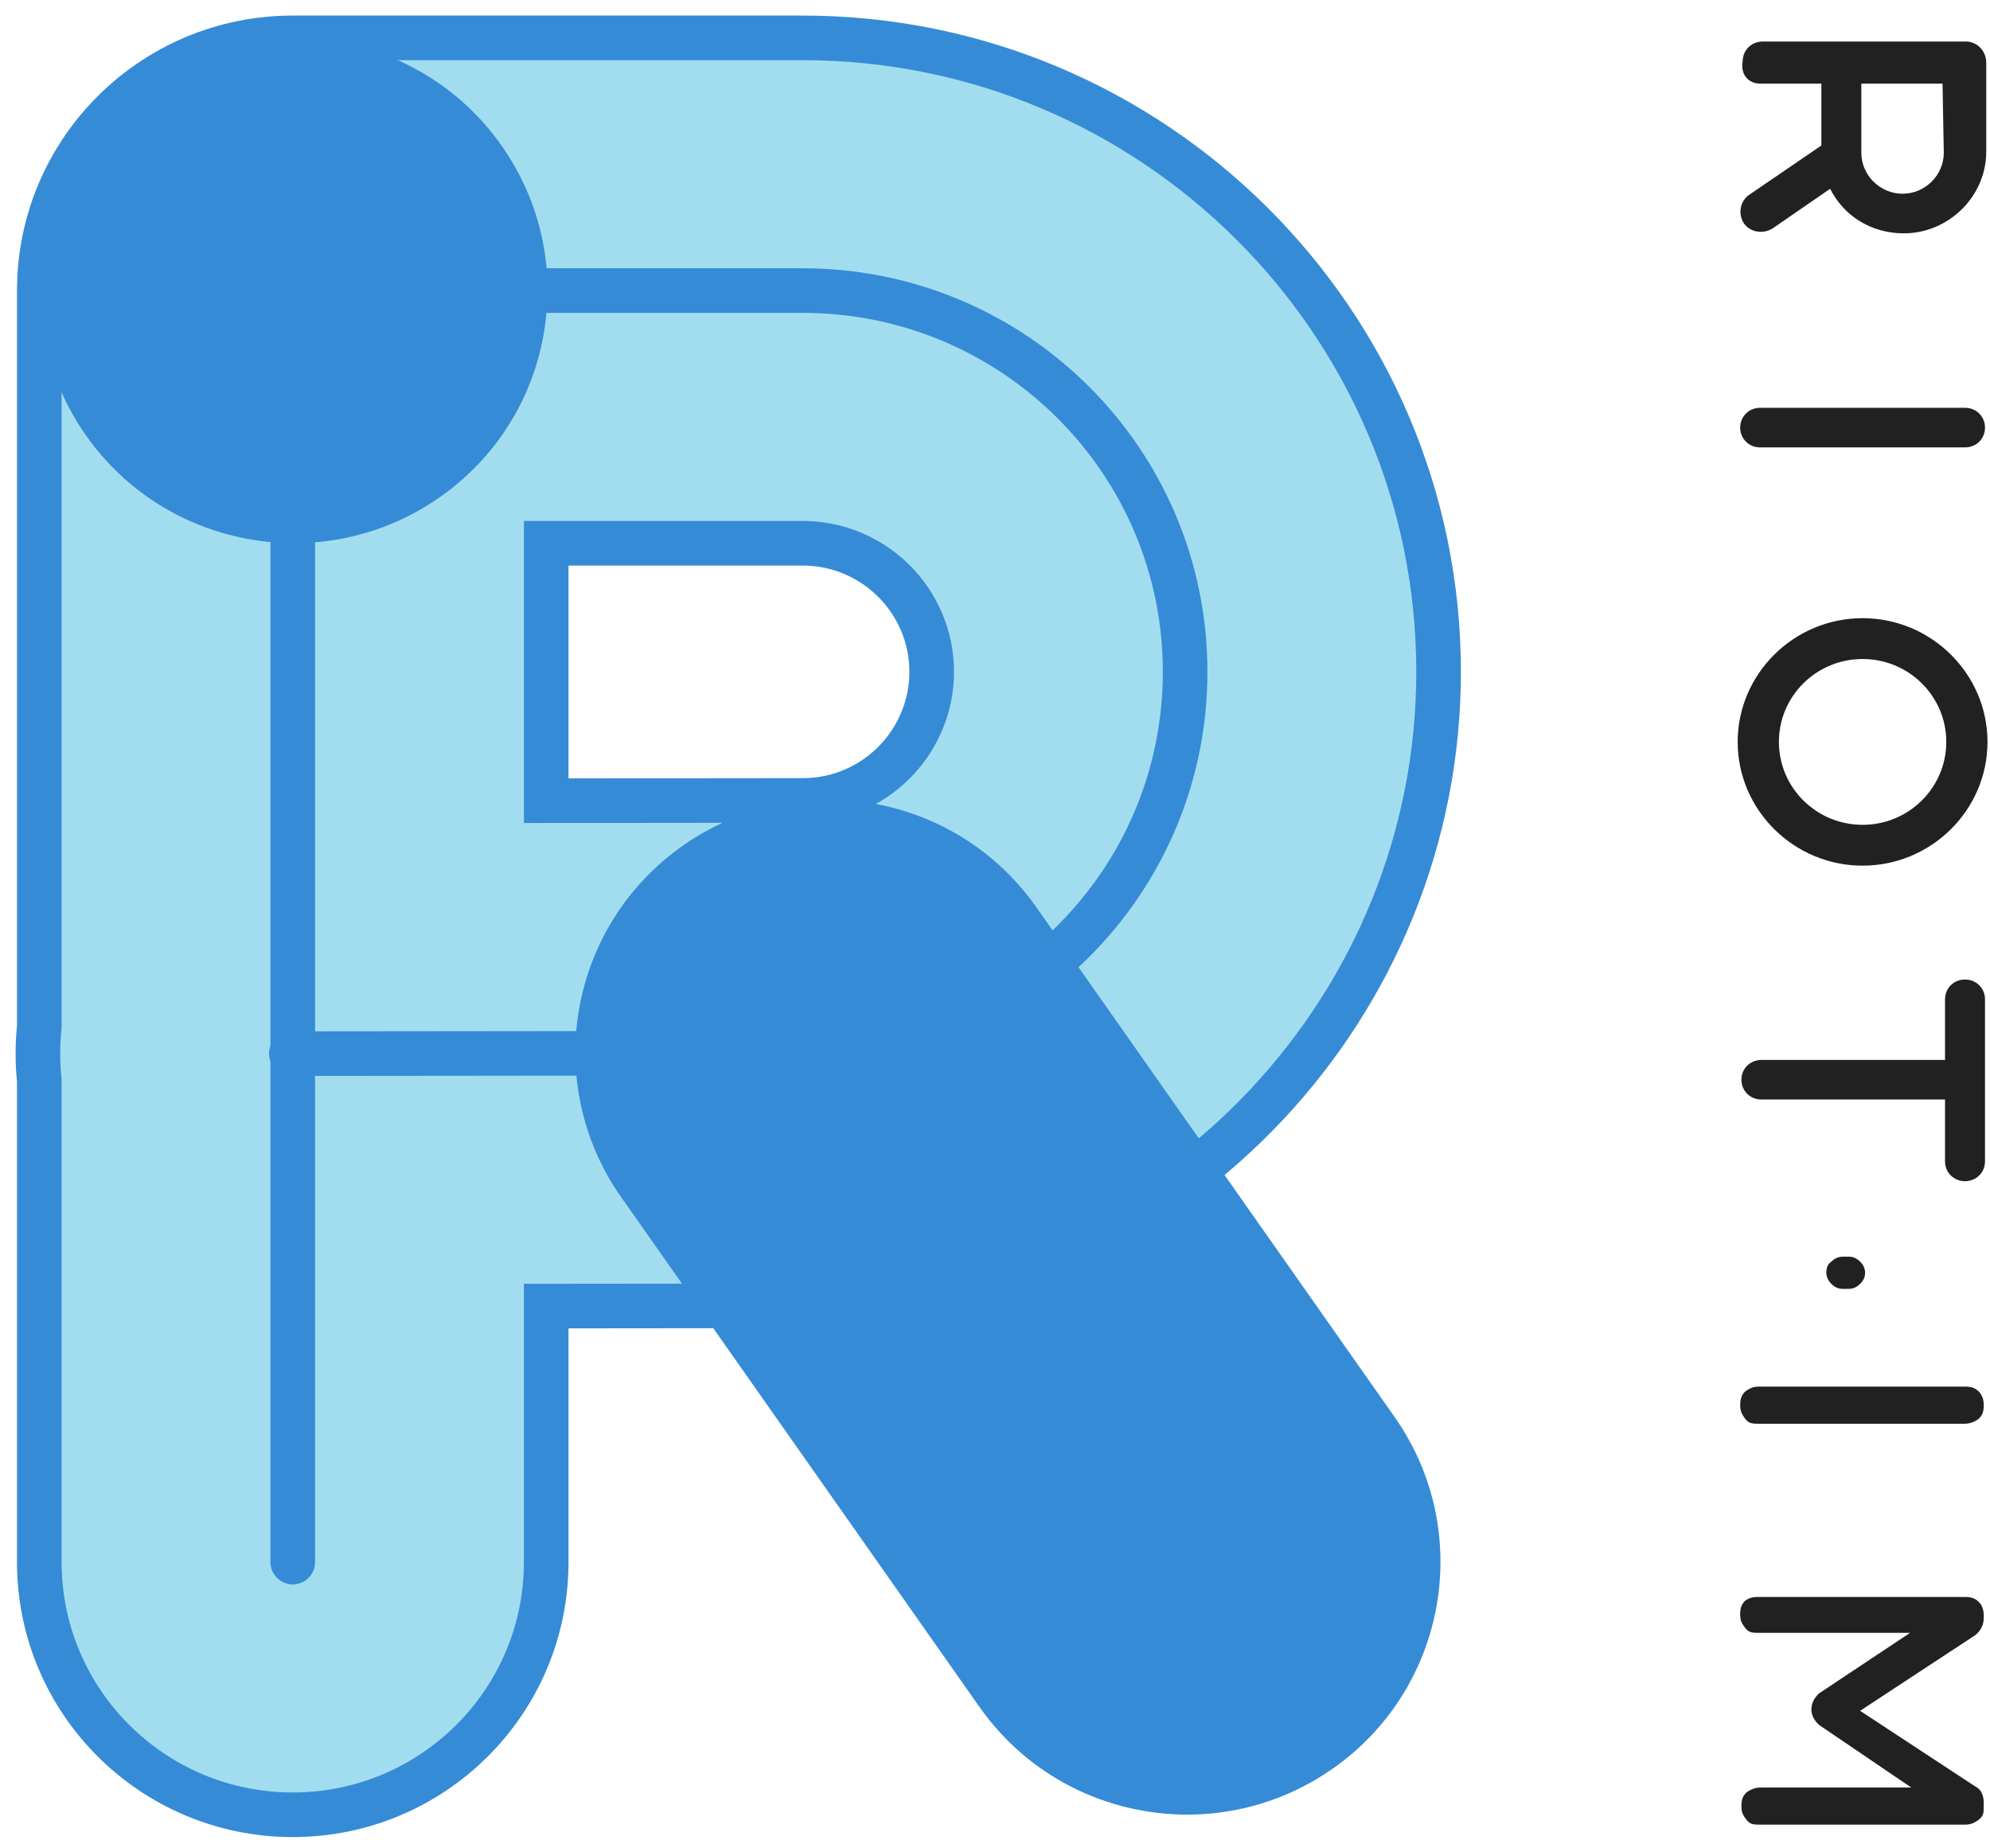
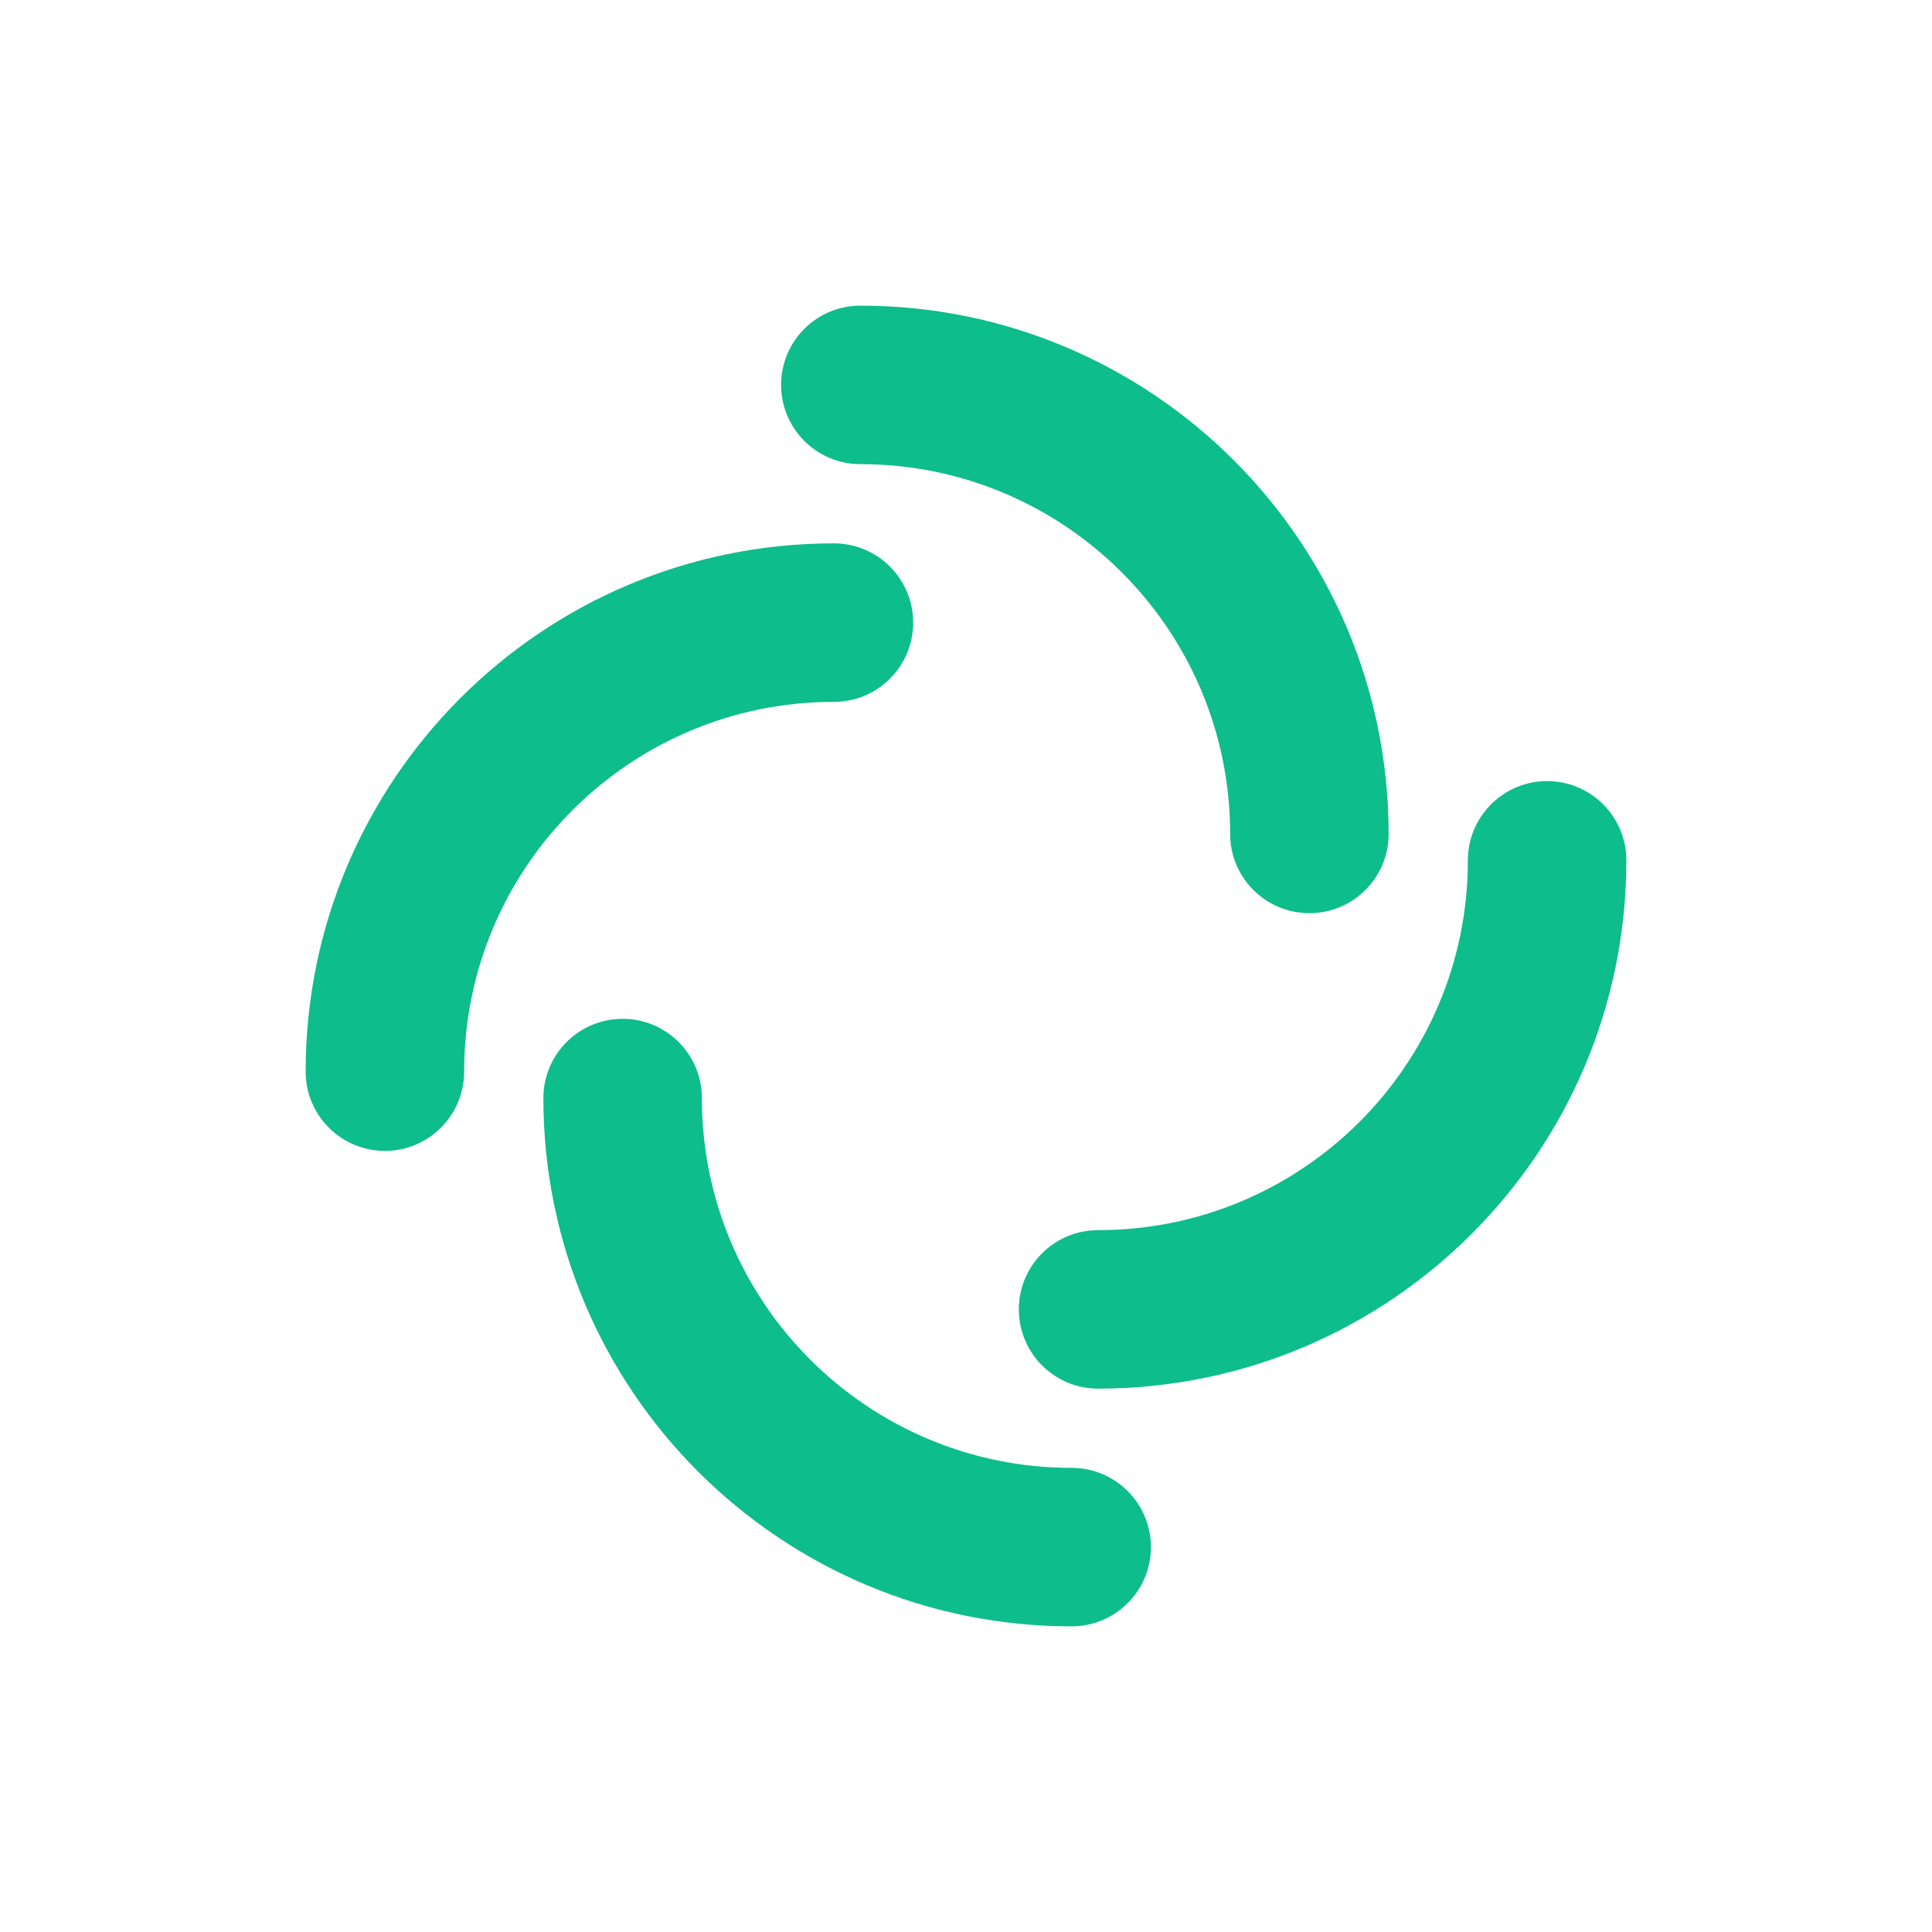
- <svg xmlns="http://www.w3.org/2000/svg" width="112px" height="104px" viewBox="0 0 112 104" version="1.1">
-   <g id="Experiments" stroke="none" stroke-width="1" fill="none" fill-rule="evenodd">
-     <g id="Home" transform="translate(-796, -174)">
-       <g id="Group-11" transform="translate(621, 193)">
-         <g id="Square-logo" transform="translate(177, -17)">
-           <path d="M28.741,28.581 L28.741,43.072 L43.164,43.057 C43.347,43.057 43.514,43.052 43.68,43.041 C47.472,42.786 50.437,39.614 50.437,35.82 C50.437,31.828 47.181,28.581 43.178,28.581 L28.741,28.581 Z M14.476,100.155 C6.599,100.155 0.212,93.787 0.212,85.931 L0.212,58.822 C0.16,58.33 0.133,57.83 0.133,57.324 C0.132,56.809 0.159,56.301 0.212,55.799 L0.212,14.357 C0.212,6.501 6.599,0.132 14.476,0.132 L43.178,0.132 C62.912,0.132 78.966,16.142 78.966,35.82 C78.966,54.529 64.312,70.168 45.605,71.424 C44.81,71.479 43.99,71.506 43.178,71.506 L28.741,71.521 L28.741,85.931 C28.741,93.787 22.355,100.155 14.476,100.155 Z" id="Fill-1" fill="#A2DDEF" fill-rule="nonzero" />
-           <path d="M28.741,28.581 L28.741,43.072 L43.164,43.057 C43.347,43.057 43.514,43.052 43.68,43.041 C47.472,42.786 50.437,39.614 50.437,35.82 C50.437,31.828 47.181,28.581 43.178,28.581 L28.741,28.581 Z M14.476,100.155 C6.599,100.155 0.212,93.787 0.212,85.931 L0.212,58.822 C0.16,58.33 0.133,57.83 0.133,57.324 C0.132,56.809 0.159,56.301 0.212,55.799 L0.212,14.357 C0.212,6.501 6.599,0.132 14.476,0.132 L43.178,0.132 C62.912,0.132 78.966,16.142 78.966,35.82 C78.966,54.529 64.312,70.168 45.605,71.424 C44.81,71.479 43.99,71.506 43.178,71.506 L28.741,71.521 L28.741,85.931 C28.741,93.787 22.355,100.155 14.476,100.155 Z" id="Stroke-3" stroke="#368BD6" stroke-width="2.511" />
-           <path d="M14.476,85.931 L14.476,14.357 L43.178,14.357 C55.065,14.357 64.701,23.966 64.701,35.819 C64.701,47.181 55.848,56.481 44.647,57.232 C44.161,57.265 43.672,57.282 43.178,57.282 L14.397,57.311" id="Stroke-5" stroke="#368BD6" stroke-width="2.511" stroke-linecap="round" />
-           <path d="M26.23,6.199 C28.417,9.311 29.257,13.086 28.595,16.826 C27.933,20.568 25.848,23.828 22.725,26.007 C16.277,30.506 7.358,28.939 2.844,22.515 C0.657,19.403 -0.183,15.628 0.479,11.887 C1.141,8.146 3.226,4.885 6.35,2.707 C12.797,-1.792 21.716,-0.225 26.23,6.199 Z M64.819,100.147 C60.323,100.147 55.9,98.034 53.124,94.084 L32.964,65.395 C28.444,58.962 30.009,50.091 36.46,45.584 C42.911,41.074 51.807,42.636 56.328,49.069 L76.487,77.759 C81.009,84.192 79.443,93.063 72.992,97.57 C70.501,99.311 67.645,100.147 64.819,100.147 Z" id="Combined-Shape" fill="#368BD6" fill-rule="nonzero" />
-           <path d="M97.065,23.185 C96.432,23.185 95.94,22.698 95.94,22.071 C95.94,21.444 96.432,20.956 97.065,20.956 L108.594,20.956 C109.227,20.956 109.719,21.444 109.719,22.071 C109.719,22.698 109.227,23.185 108.594,23.185 L97.065,23.185 Z M97.065,2.707 C96.432,2.707 95.94,2.219 96.08,1.453 C96.08,0.826 96.573,0.338 97.205,0.338 L101.775,0.338 L108.664,0.338 C108.875,0.338 109.086,0.408 109.297,0.547 C109.578,0.756 109.789,1.105 109.789,1.522 L109.789,6.538 C109.789,9.045 107.68,11.135 105.149,11.135 C103.321,11.135 101.775,10.16 101.002,8.627 L97.768,10.856 C97.205,11.205 96.502,11.065 96.151,10.578 C95.799,10.02 95.94,9.324 96.432,8.976 L100.509,6.189 L100.509,2.707 L97.065,2.707 Z M107.399,6.607 L107.329,2.707 L102.759,2.707 L102.759,6.607 C102.759,7.861 103.814,8.906 105.079,8.906 C106.344,8.906 107.399,7.861 107.399,6.607 Z M108.594,53.137 C109.227,53.137 109.719,53.625 109.719,54.251 L109.719,58.779 L109.719,63.376 C109.719,64.003 109.227,64.491 108.594,64.491 C107.961,64.491 107.469,64.003 107.469,63.376 L107.469,59.893 L97.135,59.893 C96.502,59.893 96.01,59.406 96.01,58.779 C96.01,58.152 96.502,57.665 97.135,57.665 L107.469,57.665 L107.469,54.251 C107.469,53.625 107.961,53.137 108.594,53.137 Z M102.829,32.798 C106.696,32.798 109.859,35.932 109.859,39.763 C109.859,43.594 106.696,46.729 102.829,46.729 C98.963,46.729 95.799,43.594 95.799,39.763 C95.799,35.932 98.963,32.798 102.829,32.798 Z M102.829,44.43 C105.43,44.43 107.539,42.34 107.539,39.763 C107.539,37.186 105.43,35.096 102.829,35.096 C100.228,35.096 98.119,37.186 98.119,39.763 C98.119,42.34 100.228,44.43 102.829,44.43 Z M109.367,76.332 C109.578,76.541 109.648,76.82 109.648,77.098 C109.648,77.447 109.578,77.656 109.367,77.865 C109.086,78.073 108.805,78.143 108.594,78.143 L96.994,78.143 C96.643,78.143 96.432,78.143 96.221,77.865 C96.01,77.586 95.94,77.377 95.94,77.098 C95.94,76.75 96.01,76.541 96.221,76.332 C96.502,76.123 96.713,76.053 96.994,76.053 L108.594,76.053 C108.945,76.053 109.156,76.123 109.367,76.332 Z M109.648,89.079 C109.648,89.497 109.438,89.845 109.156,90.054 L102.689,94.303 L109.156,98.552 C109.578,98.761 109.648,99.179 109.648,99.527 L109.648,99.667 C109.648,100.015 109.648,100.224 109.367,100.433 C109.086,100.642 108.875,100.711 108.594,100.711 L97.065,100.711 C96.713,100.711 96.502,100.711 96.291,100.433 C96.08,100.154 96.01,100.015 96.01,99.667 C96.01,99.318 96.08,99.109 96.291,98.9 C96.573,98.691 96.854,98.622 97.065,98.622 L105.571,98.622 L100.439,95.139 C100.158,94.93 99.947,94.582 99.947,94.233 C99.947,93.885 100.088,93.607 100.369,93.328 L105.501,89.915 L96.994,89.915 C96.643,89.915 96.432,89.915 96.221,89.636 C96.01,89.358 95.94,89.218 95.94,88.87 C95.94,88.522 96.01,88.313 96.221,88.104 C96.502,87.895 96.783,87.895 96.994,87.895 L108.594,87.895 C108.945,87.895 109.156,87.965 109.367,88.173 C109.578,88.382 109.648,88.661 109.648,88.94 L109.648,89.079 Z M102.056,68.74 C102.267,68.74 102.478,68.809 102.689,69.018 C102.829,69.158 102.97,69.367 102.97,69.645 C102.97,69.854 102.9,70.063 102.689,70.272 C102.548,70.411 102.337,70.551 102.056,70.551 L101.705,70.551 C101.494,70.551 101.283,70.481 101.072,70.272 C100.931,70.133 100.791,69.924 100.791,69.645 C100.791,69.367 100.861,69.158 101.072,69.018 C101.212,68.879 101.423,68.74 101.705,68.74 L102.056,68.74 Z" id="Combined-Shape" fill="#212121" fill-rule="nonzero" />
-         </g>
-       </g>
-     </g>
-   </g>
+ <svg xmlns="http://www.w3.org/2000/svg" width="1024" height="1024" viewBox="0 0 1024 1024" fill="none">
+   <path fill-rule="evenodd" clip-rule="evenodd" d="M414 204C414 180.804 432.804 162 456 162C610.64 162 736 287.36 736 442C736 465.196 717.196 484 694 484C670.804 484 652 465.196 652 442C652 333.752 564.248 246 456 246C432.804 246 414 227.196 414 204Z" fill="#0DBD8B" />
+   <path fill-rule="evenodd" clip-rule="evenodd" d="M610 820C610 843.196 591.196 862 568 862C413.36 862 288 736.64 288 582C288 558.804 306.804 540 330 540C353.196 540 372 558.804 372 582C372 690.248 459.752 778 568 778C591.196 778 610 796.804 610 820Z" fill="#0DBD8B" />
+   <path fill-rule="evenodd" clip-rule="evenodd" d="M204 610C180.804 610 162 591.196 162 568C162 413.36 287.36 288 442 288C465.196 288 484 306.804 484 330C484 353.196 465.196 372 442 372C333.752 372 246 459.752 246 568C246 591.196 227.196 610 204 610Z" fill="#0DBD8B" />
+   <path fill-rule="evenodd" clip-rule="evenodd" d="M820 414C843.196 414 862 432.804 862 456C862 610.64 736.64 736 582 736C558.804 736 540 717.196 540 694C540 670.804 558.804 652 582 652C690.248 652 778 564.248 778 456C778 432.804 796.804 414 820 414Z" fill="#0DBD8B" />
</svg>
